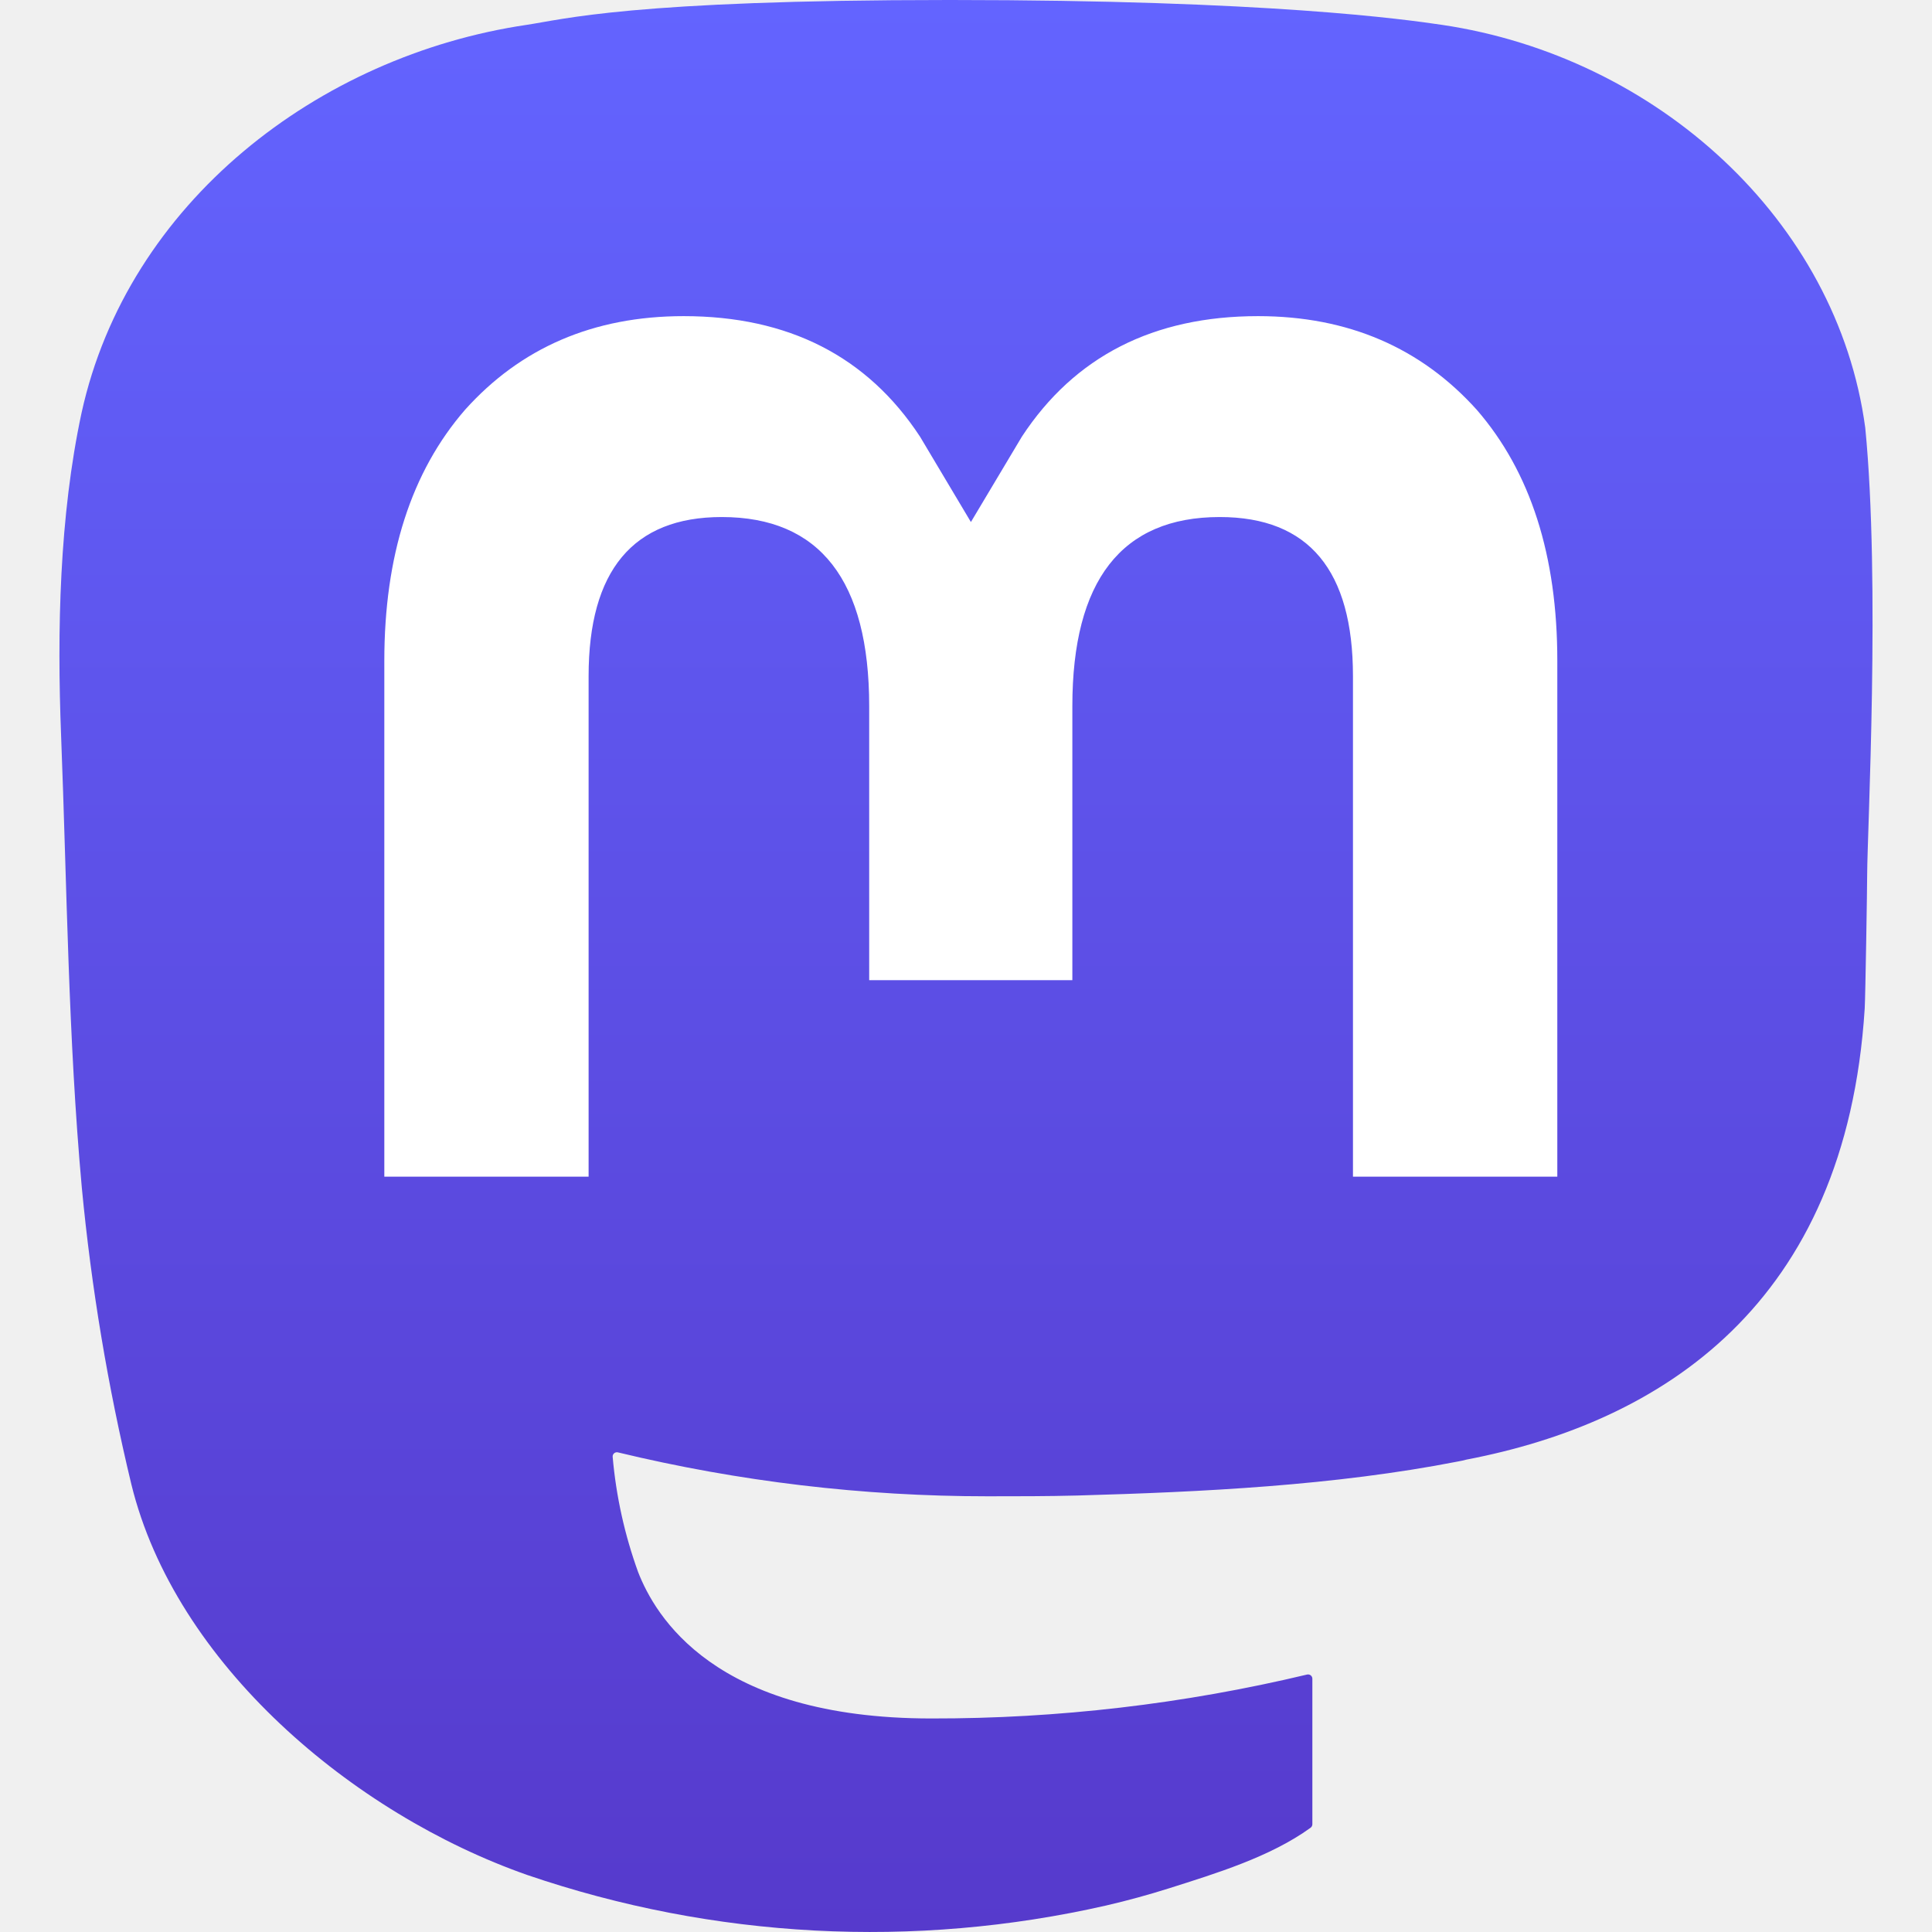
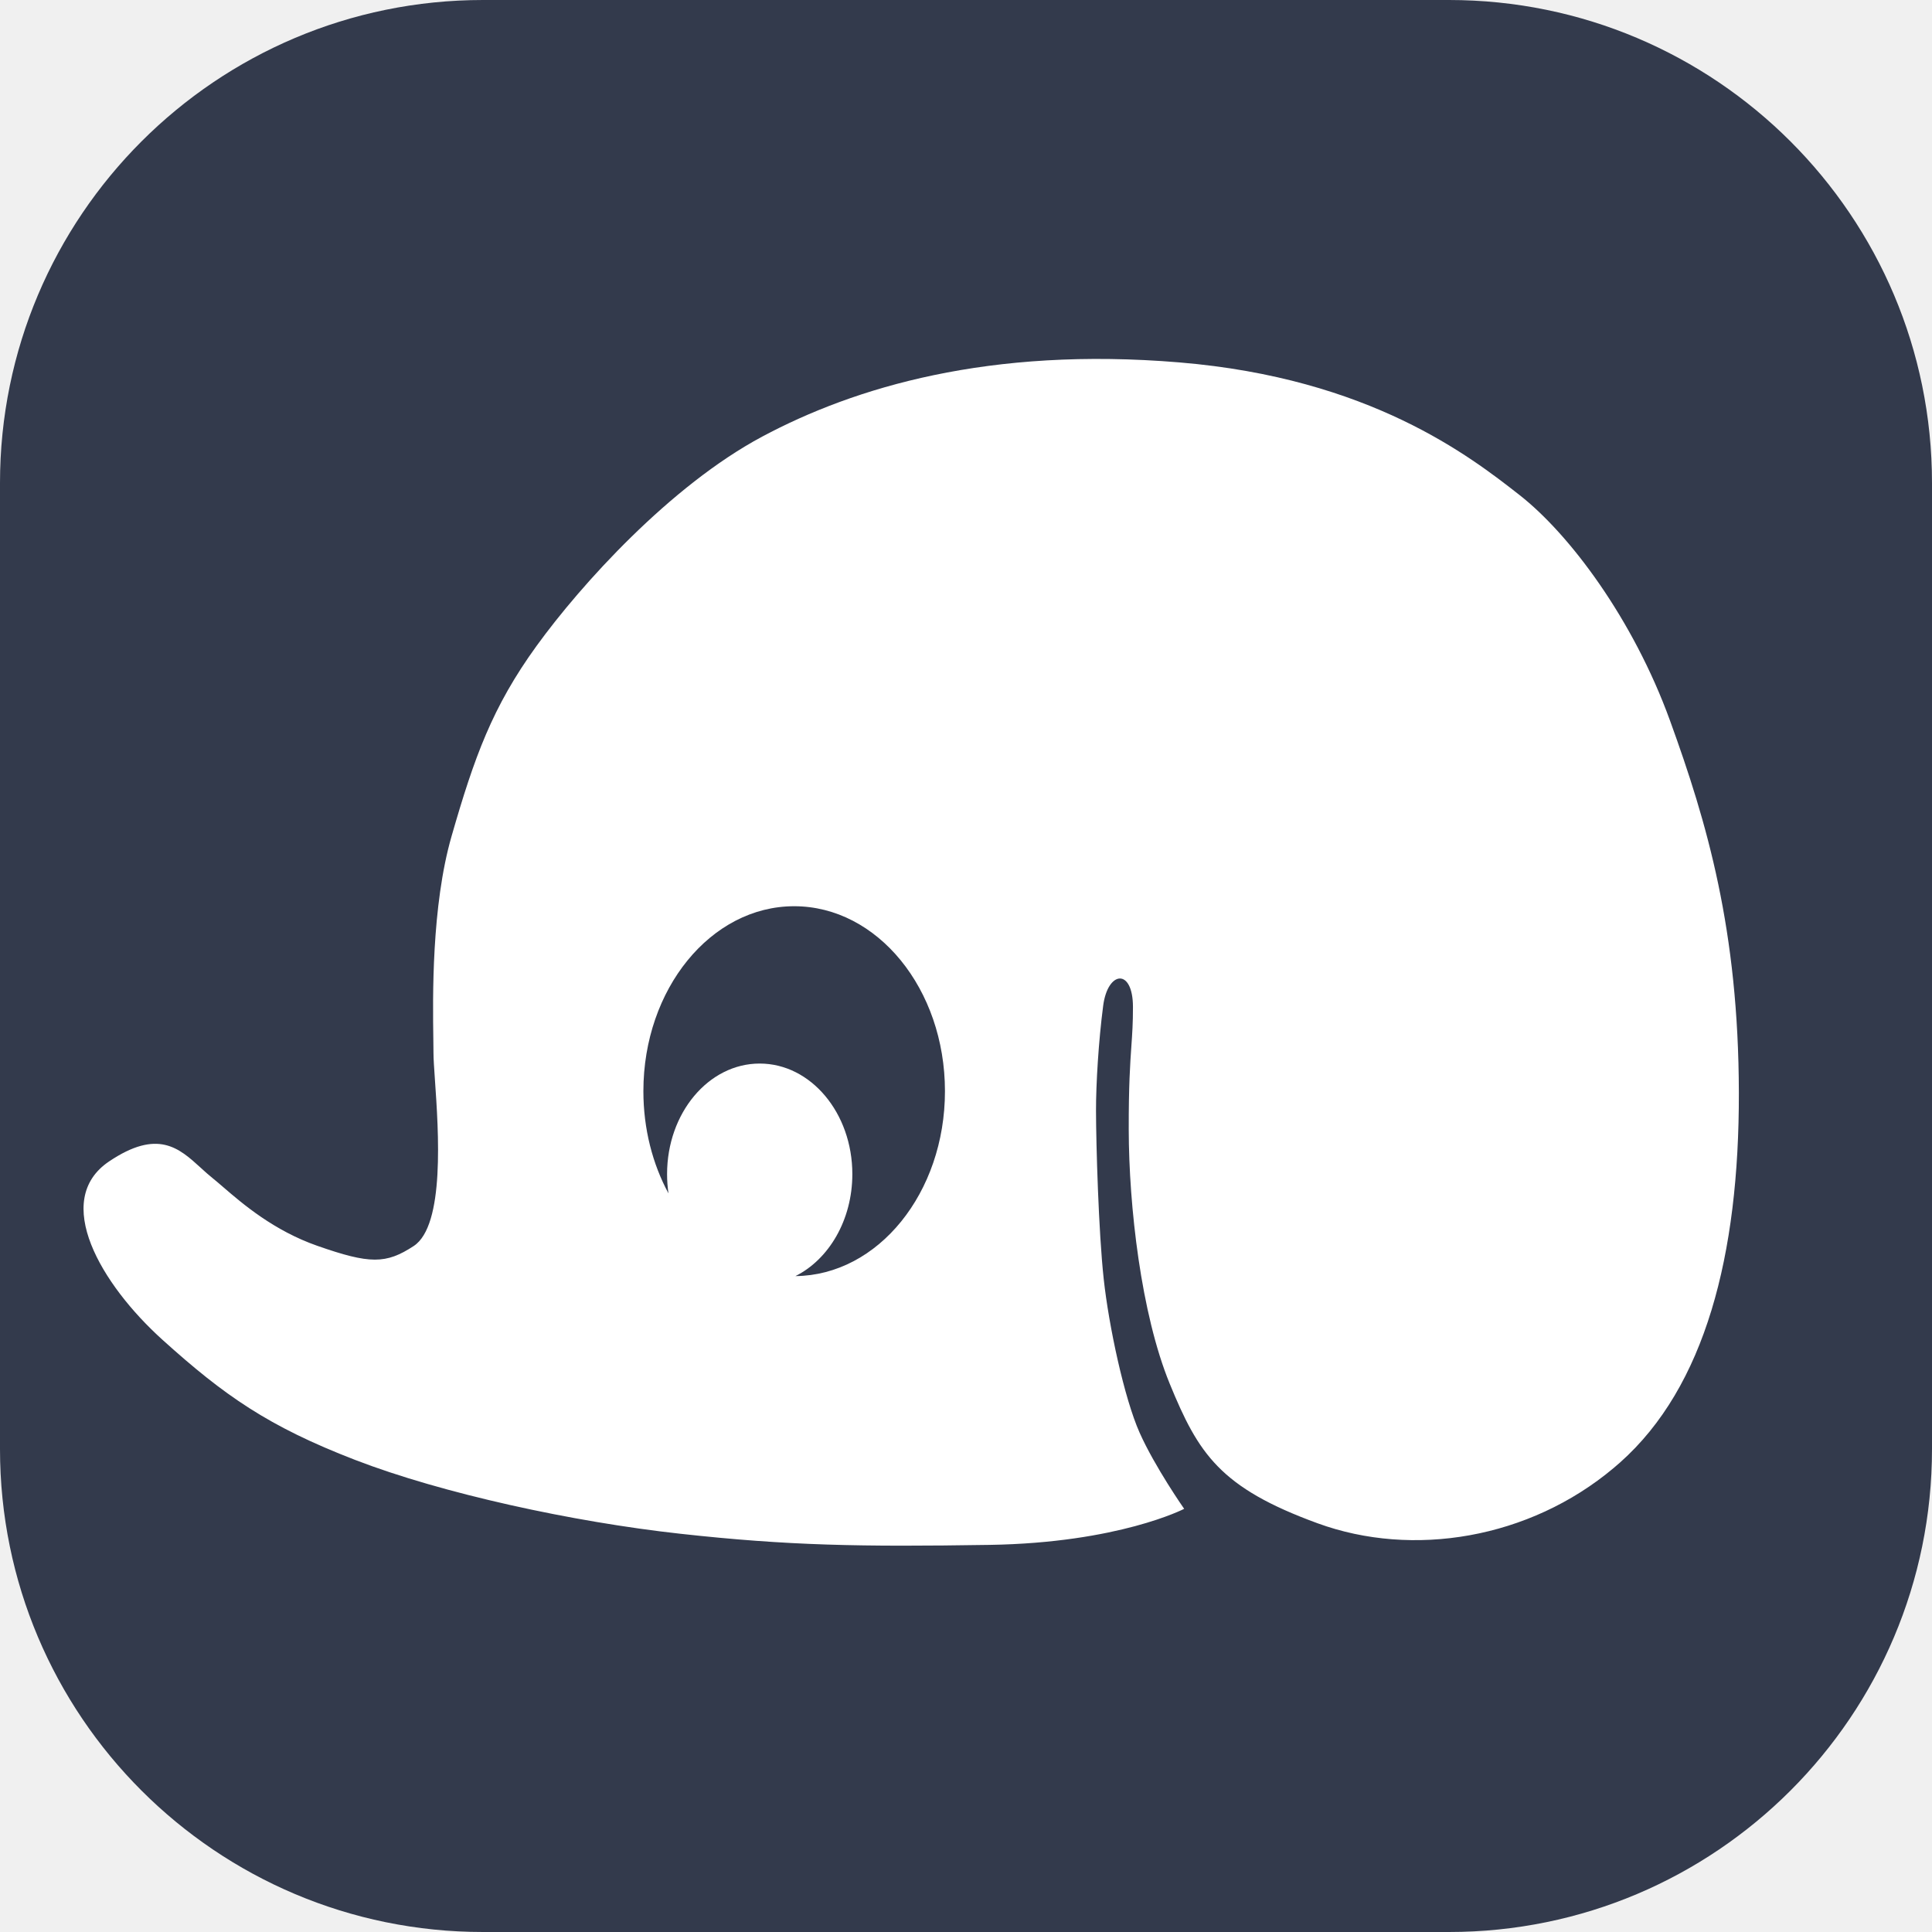
- <svg xmlns="http://www.w3.org/2000/svg" width="65" height="65" viewBox="0 0 61 65" fill="none">
-   <path d="M60.754 14.39C59.814 7.406 53.727 1.903 46.512 0.836C45.294 0.656 40.682 0 29.997 0H29.918C19.23 0 16.937 0.656 15.72 0.836C8.705 1.873 2.299 6.819 0.745 13.885C-0.003 17.365 -0.083 21.224 0.056 24.763C0.254 29.838 0.293 34.905 0.753 39.96C1.072 43.318 1.628 46.648 2.417 49.928C3.894 55.984 9.875 61.024 15.734 63.08C22.008 65.224 28.754 65.58 35.218 64.108C35.929 63.943 36.632 63.751 37.325 63.532C38.897 63.033 40.738 62.474 42.091 61.494C42.11 61.48 42.125 61.462 42.136 61.442C42.147 61.421 42.153 61.399 42.153 61.376V56.477C42.153 56.456 42.148 56.434 42.138 56.415C42.129 56.396 42.115 56.379 42.098 56.365C42.081 56.352 42.061 56.343 42.04 56.338C42.019 56.334 41.997 56.334 41.976 56.338C37.834 57.328 33.59 57.823 29.332 57.816C22.005 57.816 20.034 54.338 19.469 52.891C19.016 51.64 18.727 50.335 18.612 49.009C18.611 48.987 18.615 48.964 18.624 48.944C18.633 48.924 18.647 48.906 18.664 48.892C18.682 48.877 18.702 48.867 18.724 48.863C18.745 48.858 18.768 48.858 18.79 48.864C22.862 49.846 27.037 50.342 31.227 50.341C32.234 50.341 33.239 50.341 34.246 50.315C38.46 50.196 42.901 49.981 47.047 49.171C47.15 49.151 47.253 49.133 47.342 49.106C53.881 47.851 60.104 43.91 60.736 33.93C60.76 33.537 60.819 29.815 60.819 29.407C60.822 28.021 61.265 19.578 60.754 14.39Z" fill="url(#paint0_linear_89_8)" />
-   <path d="M50.394 22.237V39.588H43.519V22.748C43.519 19.203 42.041 17.395 39.036 17.395C35.733 17.395 34.078 19.534 34.078 23.759V32.976H27.243V23.759C27.243 19.534 25.586 17.395 22.282 17.395C19.295 17.395 17.803 19.203 17.803 22.748V39.588H10.93V22.237C10.93 18.692 11.835 15.875 13.645 13.788C15.513 11.705 17.962 10.636 21.003 10.636C24.522 10.636 27.181 11.989 28.954 14.692L30.665 17.563L32.379 14.692C34.152 11.989 36.811 10.636 40.324 10.636C43.362 10.636 45.811 11.705 47.685 13.788C49.493 15.873 50.396 18.69 50.394 22.237Z" fill="white" />
+ <svg xmlns="http://www.w3.org/2000/svg" width="65" height="65" viewBox="0 0 65 65" fill="none">
+   <g clip-path="url(#clip0_4_207)">
+     <path d="M0 16.25C0 7.275 7.275 0 16.25 0H48.75C57.725 0 65 7.275 65 16.25V48.75C65 57.725 57.725 65 48.75 65H16.25C7.275 65 0 57.725 0 48.75V16.25Z" fill="#333A4C" />
+     <path fill-rule="evenodd" clip-rule="evenodd" d="M18.052 21.731C19.545 19.67 22.548 16.344 25.646 14.688C28.745 13.033 33.278 11.659 39.681 12.193C46.085 12.726 49.46 15.352 51.128 16.659C52.796 17.966 54.941 20.812 56.187 24.248C57.433 27.683 58.492 31.292 58.502 36.764C58.513 42.236 57.365 46.659 54.509 49.2C54.437 49.264 54.364 49.327 54.29 49.389C51.449 51.775 47.529 52.417 44.331 51.25C41.049 50.053 40.32 48.913 39.354 46.554C38.388 44.195 37.98 40.571 37.975 38.008C37.972 36.514 38.022 35.801 38.063 35.207C38.093 34.782 38.118 34.419 38.117 33.873C38.114 32.565 37.269 32.654 37.115 33.837C36.96 35.02 36.872 36.478 36.874 37.369C36.876 38.501 36.96 41.44 37.133 43.028C37.305 44.617 37.824 47.038 38.34 48.199C38.857 49.359 39.84 50.763 39.84 50.763C39.84 50.763 37.633 51.908 33.288 51.976C28.943 52.044 26.515 52.002 22.893 51.602C19.27 51.203 14.875 50.247 11.95 49.118C9.025 47.99 7.547 46.952 5.473 45.082C3.399 43.213 1.729 40.381 3.67 39.075C5.31 37.972 6.025 38.625 6.754 39.289C6.887 39.411 7.021 39.533 7.162 39.645C7.261 39.725 7.377 39.824 7.509 39.938C8.159 40.498 9.208 41.401 10.678 41.915C12.445 42.533 12.985 42.532 13.918 41.921C14.974 41.229 14.753 38.053 14.633 36.333C14.606 35.938 14.584 35.62 14.584 35.426C14.583 35.306 14.581 35.151 14.579 34.967C14.559 33.566 14.515 30.49 15.191 28.138C15.957 25.477 16.559 23.793 18.052 21.731ZM22.49 40.15C22.459 39.939 22.443 39.722 22.443 39.501C22.443 37.447 23.838 35.782 25.559 35.782C27.28 35.782 28.676 37.447 28.676 39.501C28.676 41.047 27.885 42.372 26.761 42.933C29.543 42.906 31.792 40.131 31.792 36.711C31.792 33.275 29.521 30.489 26.719 30.489C23.917 30.489 21.646 33.275 21.646 36.711C21.646 37.983 21.957 39.165 22.49 40.15Z" fill="white" />
+   </g>
  <defs>
-     <linearGradient id="paint0_linear_89_8" x1="30.5" y1="0" x2="30.5" y2="65" gradientUnits="userSpaceOnUse">
-       <stop stop-color="#6364FF" />
-       <stop offset="1" stop-color="#563ACC" />
-     </linearGradient>
+     <clipPath id="clip0_4_207">
+       <rect width="65" height="65" fill="white" />
+     </clipPath>
  </defs>
</svg>
